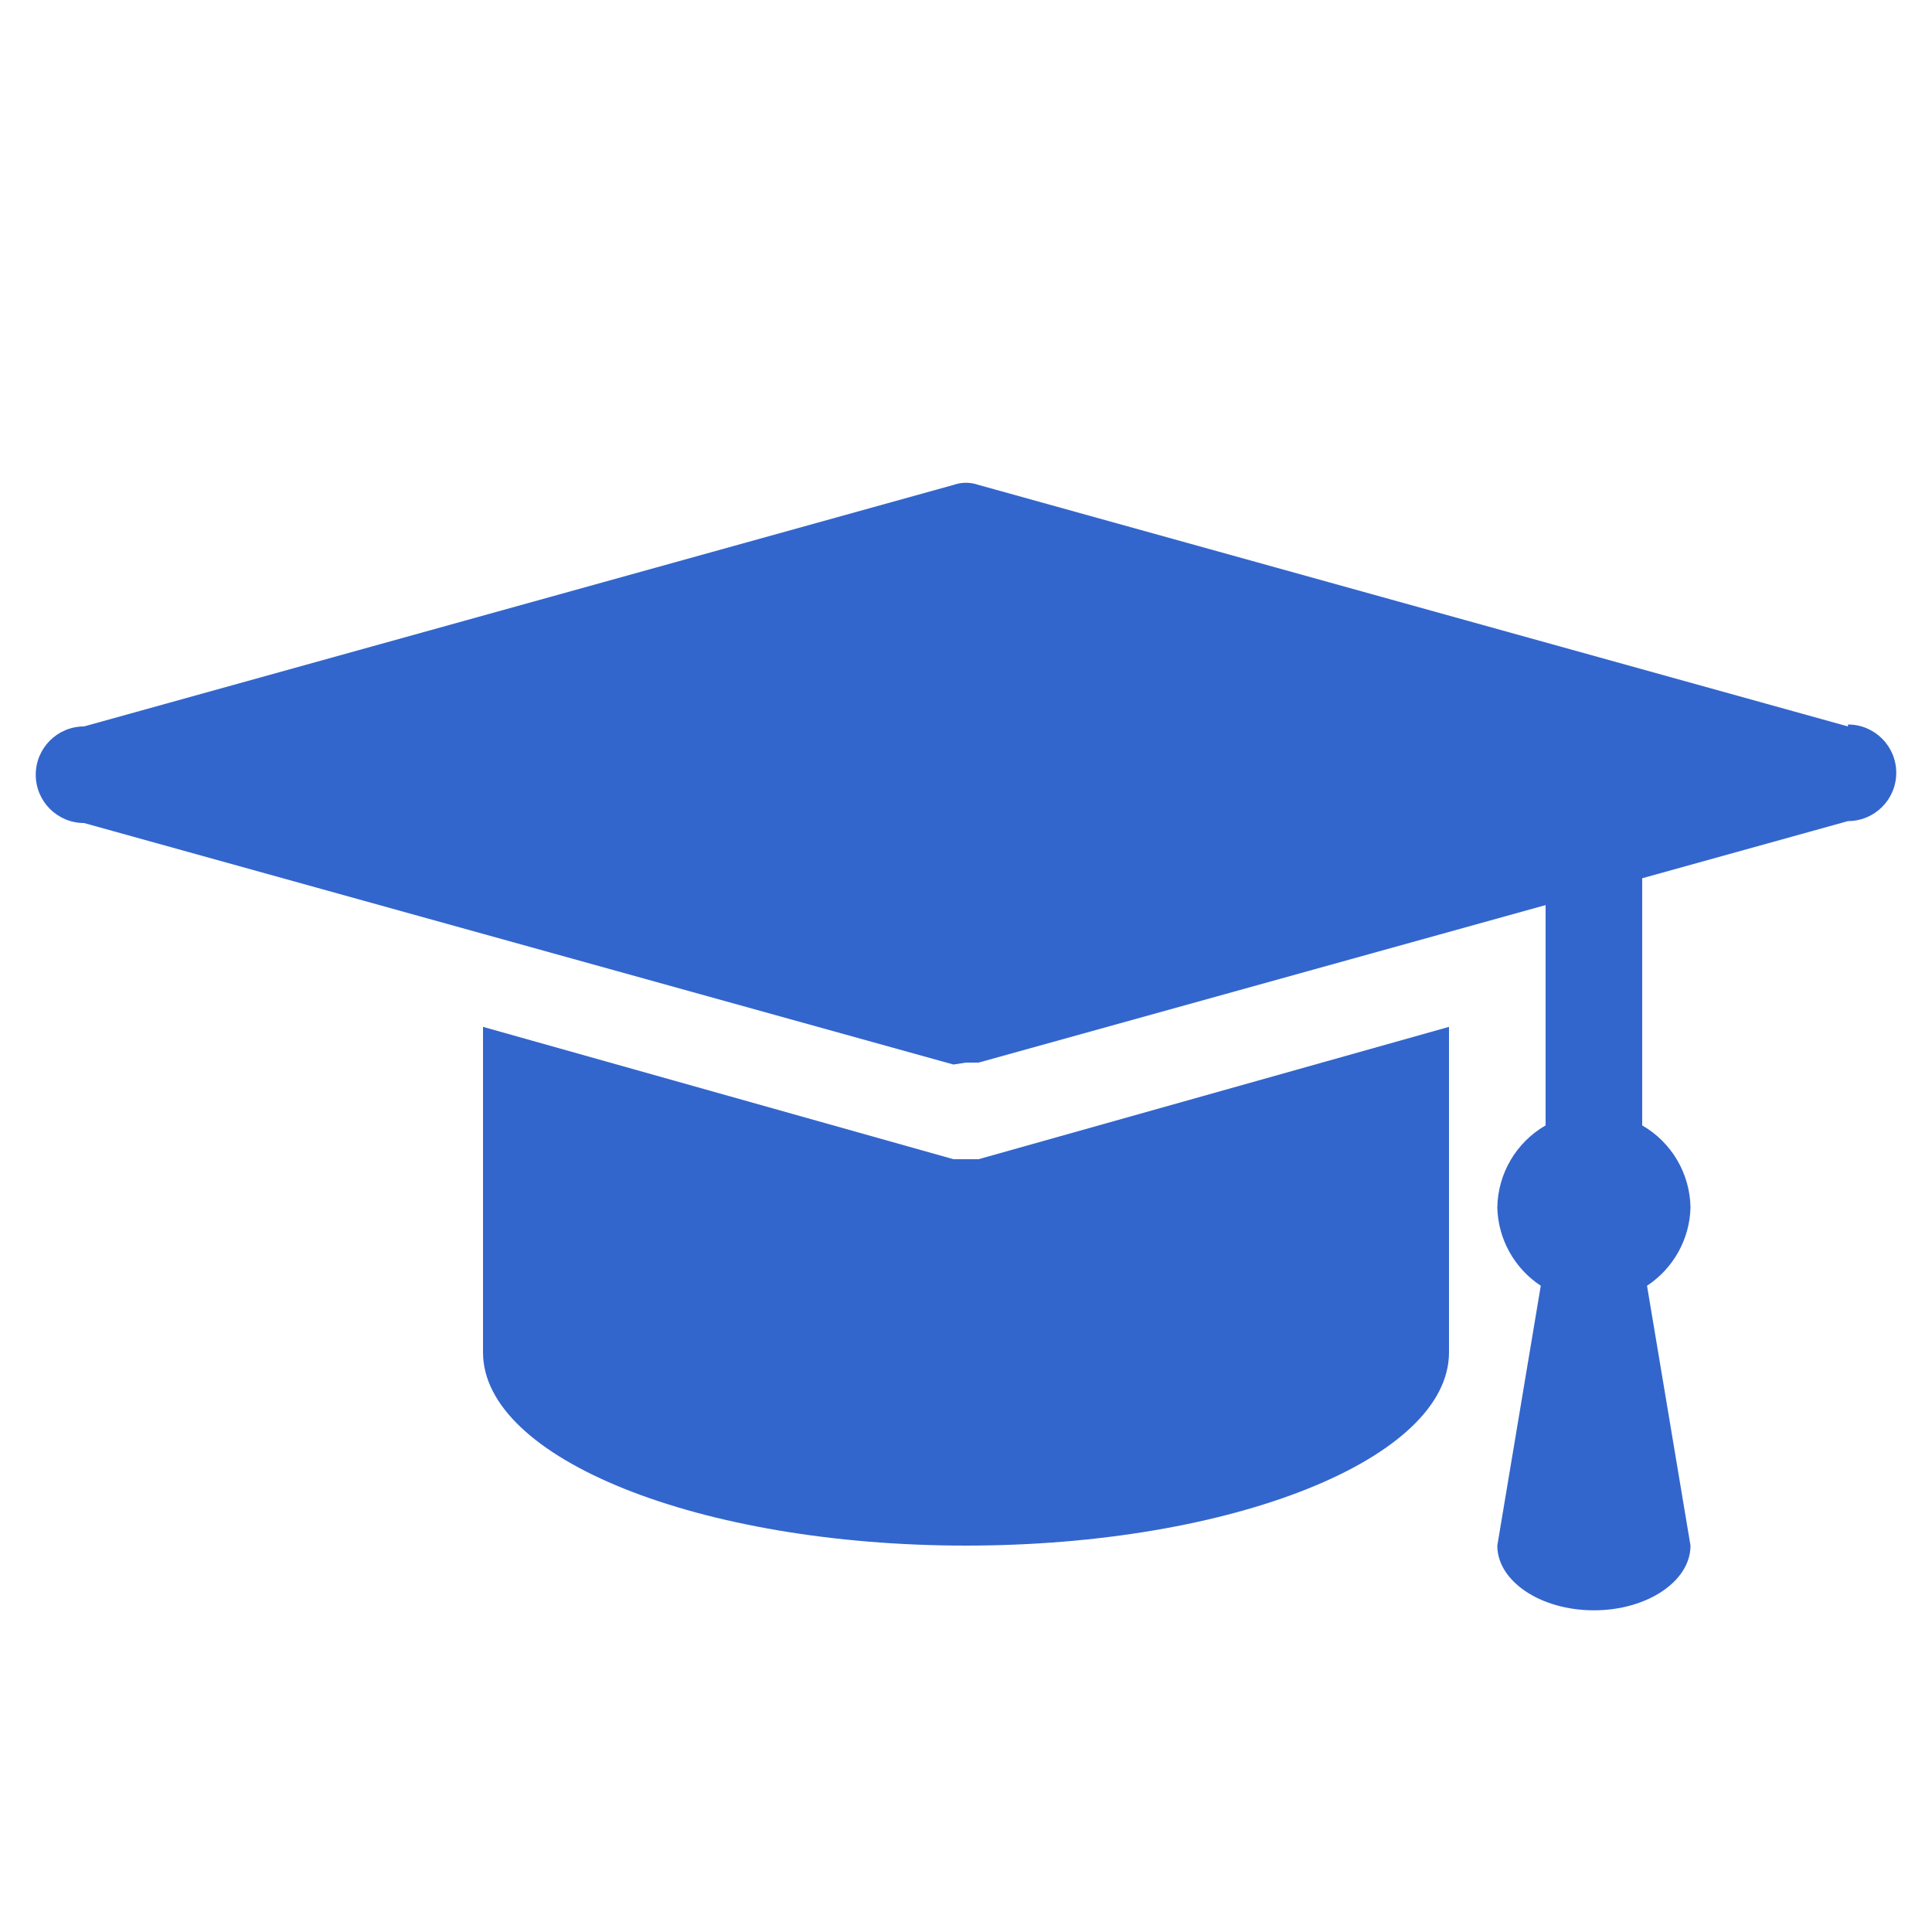
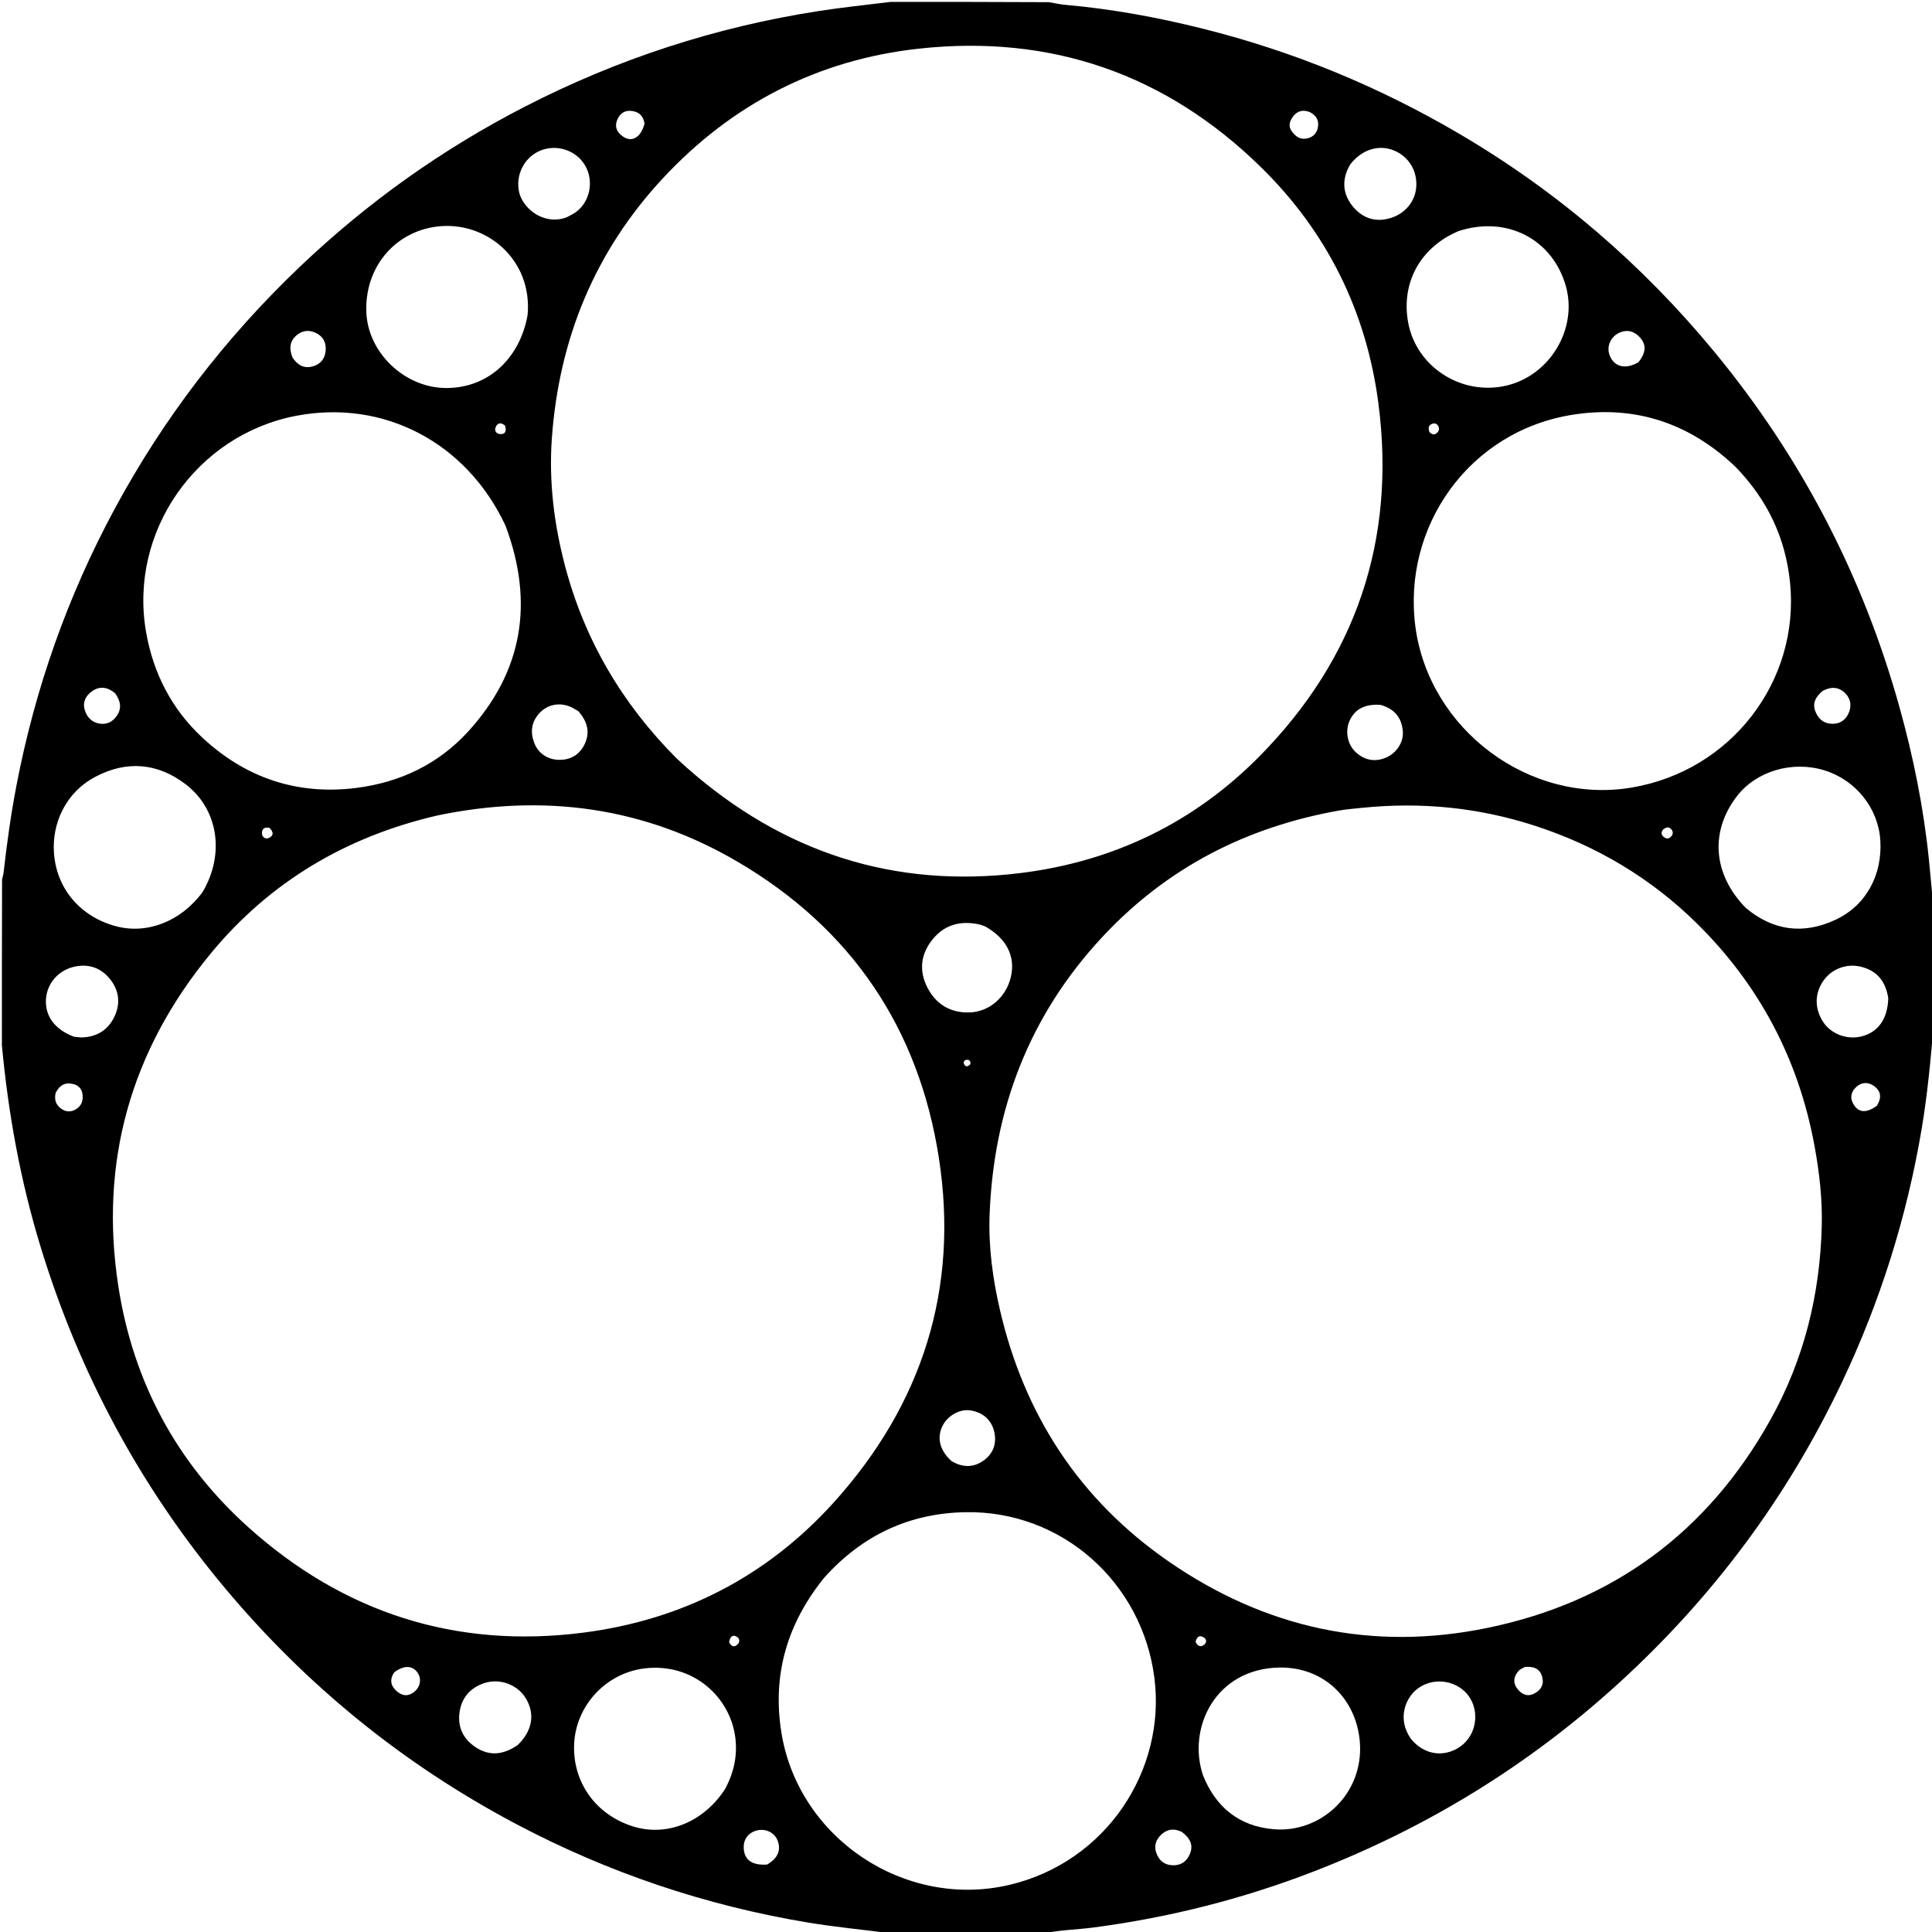
- <svg xmlns="http://www.w3.org/2000/svg" viewBox="2 2 20 20">
-   <path d="M12.13,14,12,14l-.13,0L7,12.63V16c0,1.1,2.24,2,5,2s5-.9,5-2V12.63Z" fill="#36c" />
-   <path d="M21.13,9.52l-9-2.5a.39.39,0,0,0-.26,0l-9,2.5a.5.5,0,0,0,0,1l9,2.5L12,13l.13,0,9-2.5a.5.5,0,0,0,0-1Z" fill="#36c" />
-   <path d="M19.5,14.5a1,1,0,0,0-.5-.85V10H18v3.65a1,1,0,0,0-.5.85,1,1,0,0,0,.45.81L17.5,18c0,.37.45.67,1,.67s1-.3,1-.67l-.45-2.69A1,1,0,0,0,19.5,14.5Z" fill="#36c" />
+ <svg xmlns="http://www.w3.org/2000/svg" version="1.1" id="Layer_1" x="0px" y="0px" width="100%" viewBox="0 0 1024 1024" enable-background="new 0 0 1024 1024" xml:space="preserve">
+   <path fill="#000000" opacity="1" stroke="none" d=" M1,554   C1,524.979 1,495.958 1.096,466.098   C1.421,464.463 1.771,463.682 1.861,462.871   C3.6,447.347 5.738,431.884 8.679,416.535   C18.551,364.997 35.801,316.053 60.689,269.872   C86.561,221.865 119.336,179.125 158.855,141.457   C194.679,107.313 234.49,78.958 278.491,56.371   C327.601,31.159 379.418,14.308 433.945,5.847   C446.576,3.887 459.312,2.598 472,1   C499.688,1 527.375,1 555.886,1.153   C559.335,1.733 561.944,2.33 564.585,2.562   C589.335,4.737 613.686,9.227 637.756,15.257   C685.731,27.276 730.981,45.955 773.622,71.014   C825.589,101.554 870.621,140.296 908.868,186.734   C954.692,242.37 987.307,305.072 1006.701,374.566   C1014.134,401.2 1019.577,428.223 1022.381,455.75   C1023.339,465.158 1024.132,474.583 1025,484   C1025,503.021 1025,522.042 1024.948,541.938   C1023.351,561.344 1021.633,579.833 1018.543,598.211   C1010.683,644.945 996.608,689.7 976.341,732.475   C947.403,793.551 907.782,846.727 857.797,892.276   C810.219,935.632 756.361,968.674 696.404,991.879   C658.69,1006.475 619.769,1016.322 579.658,1021.605   C570.446,1022.819 561.096,1022.894 552,1025   C525.979,1025 499.958,1025 473.121,1024.817   C457.628,1022.783 442.869,1021.417 428.287,1018.993   C373.809,1009.937 322.085,992.467 273.288,966.617   C213.683,935.042 162.299,893.245 119.024,841.474   C74.186,787.832 41.861,727.474 21.454,660.645   C10.819,625.817 4.381,590.208 1,554  M231.582,432.274   C183.625,443.442 143.169,467.241 111.776,505.27   C69.296,556.73 52.523,615.913 62.745,681.905   C70.558,732.338 93.669,775.395 131.675,809.518   C182.195,854.876 241.771,874.011 309.237,865.326   C361.474,858.6 406.307,835.682 441.709,796.547   C488.762,744.533 508.437,683.219 497.6,613.572   C486.901,544.809 451.1,492.027 390.981,456.759   C341.6,427.79 288.37,420.367 231.582,432.274  M721.482,428.201   C717.68,428.639 713.843,428.884 710.08,429.545   C660.607,438.235 618.117,460.06 583.822,497.088   C545.5,538.464 526.649,587.852 524.508,643.792   C523.859,660.77 526.145,677.672 529.981,694.236   C542.887,749.962 572.238,794.977 619.365,827.572   C670.614,863.018 727.352,875.433 788.5,862.798   C855.073,849.042 905.246,811.901 938.414,752.411   C956.174,720.558 964.663,686.087 965.569,649.701   C965.927,635.34 964.279,621.153 961.675,607.058   C953.218,561.268 932.35,521.88 899.269,489.32   C874.941,465.376 846.142,448.243 813.558,437.676   C783.836,428.038 753.445,424.911 721.482,428.201  M358.573,401.926   C360.417,403.61 362.235,405.323 364.108,406.975   C414.893,451.748 473.823,471.095 541.198,462.696   C590.298,456.576 632.993,435.908 667.632,400.774   C718.735,348.939 740.016,286.137 730.58,213.777   C724.237,165.138 703.411,123.005 668.349,88.624   C617.928,39.184 556.884,18.116 486.908,25.802   C433.52,31.667 388.004,55.053 351.283,94.555   C315.325,133.237 296.398,179.444 292.525,231.856   C290.82,254.929 293.61,277.753 299.517,300.085   C309.843,339.125 329.596,372.823 358.573,401.926  M919.959,247.54   C895.893,224.532 867.19,214.738 834.368,219.687   C778.273,228.145 743.177,279.576 750.195,332.188   C757.46,386.654 810.599,426.492 864.724,417.443   C917.574,408.606 954.002,360.943 948.768,308.851   C946.396,285.245 936.896,265.052 919.959,247.54  M436.79,836.287   C417.393,860.332 409.211,887.336 414.146,918.244   C423.08,974.197 479.633,1012.053 534.988,999.022   C586.511,986.893 618.084,938.096 611.852,889.296   C605.385,838.655 562.783,800.588 511.742,801.492   C482.169,802.016 457.123,813.549 436.79,836.287  M267.902,278.549   C247.28,234.529 203.411,211.515 157.018,220.38   C103.951,230.52 68.27,281.887 77.383,334.774   C81.195,356.897 91.06,375.935 107.364,391.066   C130.172,412.233 157.371,421.518 188.581,417.651   C211.935,414.758 232.34,405.024 248.085,387.775   C277.039,356.053 283.248,319.453 267.902,278.549  M384.476,947.945   C388.824,939.684 390.848,931.113 389.806,921.599   C387.419,899.803 367.535,881.196 341.689,884.276   C321.127,886.727 305.014,904.126 304.29,924.766   C303.587,944.803 315.856,961.839 335.442,968.023   C353.4,973.692 373.077,965.826 384.476,947.945  M925.296,481.21   C939.796,493.365 955.845,495.421 972.804,487.527   C988.99,479.992 997.725,463.9 996.614,445.469   C995.589,428.474 983.662,413.475 967.08,408.328   C950.029,403.035 930.941,408.635 920.642,421.95   C906.208,440.612 907.801,463.287 925.296,481.21  M279.626,167.072   C282.432,137.182 257.101,116.635 231.147,120.137   C208.775,123.156 193.076,142.19 194.188,165.838   C195.179,186.912 214.194,205.174 235.633,205.642   C257.657,206.123 275.235,191.058 279.626,167.072  M107.361,472.838   C119.323,452.617 115.717,428.692 98.11,415.449   C83.304,404.314 67.065,403.044 50.685,411.645   C34.493,420.148 27.564,436.689 28.584,451.862   C29.881,471.177 42.723,485.85 61.296,490.881   C77.83,495.36 95.795,488.491 107.361,472.838  M637.568,940.834   C644.334,957.852 656.738,967.931 675.002,969.521   C700.028,971.7 722.859,950.849 720.754,923.408   C719.03,900.92 702.135,883.376 677.936,883.843   C644.354,884.492 629.228,915.608 637.568,940.834  M773.018,122.502   C752.739,131.103 742.415,149.976 746.397,171.164   C750.806,194.622 774.77,209.913 798.443,204.374   C821.519,198.976 836.303,174.211 829.927,151.636   C822.907,126.781 798.636,114.096 773.018,122.502  M522.3,491.093   C521.204,490.707 520.134,490.199 519.008,489.956   C509.272,487.855 500.688,489.984 494.313,497.85   C487.996,505.643 486.928,514.509 491.573,523.484   C496.176,532.378 503.824,536.917 513.905,536.609   C524.385,536.29 533.214,528.544 535.745,517.919   C538.316,507.124 533.732,497.583 522.3,491.093  M747.814,921.628   C757.867,933.717 772.167,929.958 778.292,921.437   C783.936,913.583 782.839,902.455 776.105,896.3   C768.983,889.79 757.766,889.468 750.47,895.74   C745.01,900.434 740.397,910.994 747.814,921.628  M274.367,924.931   C282.126,917.48 283.712,908.556 278.756,900.24   C274.364,892.869 264.878,889.35 256.651,892.092   C249.16,894.589 244.628,899.906 243.56,907.573   C242.492,915.24 245.388,921.595 251.966,925.981   C259.359,930.91 266.645,930.203 274.367,924.931  M715.598,87.191   C715.008,88.385 714.318,89.541 713.844,90.78   C711.132,97.856 712.633,104.309 717.401,109.872   C721.652,114.833 727.32,117.308 733.886,116.298   C743.178,114.868 749.803,107.981 750.601,99.547   C751.419,90.907 746.87,83.138 739.07,79.856   C730.931,76.431 721.991,79.034 715.598,87.191  M1000.825,529.044   C999.354,519.753 994.602,514.349 986.134,512.337   C978.676,510.565 970.846,513.532 966.444,519.797   C961.825,526.374 961.692,534.302 966.085,541.313   C970.314,548.063 979.054,551.375 986.982,549.232   C995.549,546.916 1000.492,540.031 1000.825,529.044  M300.447,115.133   C302.039,114.24 303.736,113.492 305.206,112.43   C312.718,107.006 314.903,95.996 310.175,87.802   C305.474,79.654 295.036,76.186 286.289,79.865   C277.657,83.496 273.114,93.016 275.166,101.934   C277.138,110.504 288.292,119.747 300.447,115.133  M39.277,549.502   C40.77,549.625 42.271,549.909 43.756,549.844   C51.62,549.5 57.399,545.774 60.73,538.658   C64.1,531.457 62.937,524.466 58.003,518.551   C53.327,512.945 46.939,510.756 39.607,512.327   C31.114,514.146 25.045,520.977 24.385,529.288   C23.672,538.279 28.864,545.641 39.277,549.502  M306.524,376.921   C304.922,376.057 303.393,374.994 301.703,374.365   C295.821,372.173 289.835,373.619 285.746,378.167   C281.504,382.885 281.006,388.326 283.264,394.009   C285.516,399.679 290.844,402.933 297.123,402.729   C302.975,402.539 307.291,399.733 309.831,394.502   C312.876,388.231 311.437,382.552 306.524,376.921  M731.731,373.593   C723.409,373.055 718.107,375.787 715.294,382.063   C712.839,387.539 714.161,394.596 718.531,398.631   C723.102,402.852 728.421,404.005 734.225,401.705   C740.071,399.389 744,393.502 743.521,387.626   C742.953,380.659 739.434,375.815 731.731,373.593  M504.277,774.374   C510.125,777.893 516.011,778.019 521.552,773.957   C526.031,770.674 528.031,765.892 527.255,760.415   C526.216,753.084 521.214,748.457 514.024,747.511   C508.457,746.778 501.997,750.528 499.435,755.979   C496.517,762.185 498.056,768.708 504.277,774.374  M155.014,189.431   C157.484,193.287 160.848,195.455 165.518,194.263   C169.608,193.219 172.136,190.411 172.575,186.155   C172.979,182.246 171.8,178.889 168.142,176.84   C164.428,174.76 160.742,174.866 157.41,177.542   C153.698,180.524 153.058,184.421 155.014,189.431  M965.878,366.315   C962.707,369.085 960.497,372.307 962.062,376.707   C963.427,380.54 966.048,383.237 970.344,383.583   C974.549,383.922 977.797,382.176 979.652,378.349   C981.488,374.562 981.082,370.705 978.259,367.702   C974.997,364.231 970.873,363.531 965.878,366.315  M61.065,367.494   C57.209,364.214 52.96,363.376 48.735,366.405   C45.449,368.761 43.618,372.126 44.956,376.398   C46.14,380.176 48.628,382.79 52.578,383.505   C56.347,384.188 59.5,382.724 61.733,379.651   C64.534,375.797 64.157,371.876 61.065,367.494  M626.464,970.993   C622.469,968.978 618.72,969.323 615.451,972.424   C612.716,975.018 611.543,978.232 612.821,981.938   C614.184,985.89 616.892,988.404 621.224,988.619   C625.683,988.841 628.896,986.859 630.641,982.697   C632.636,977.939 630.826,974.341 626.464,970.993  M868.435,191.982   C872.189,187.248 872.72,183.192 869.704,179.446   C867.017,176.107 863.524,174.499 859.172,176.004   C853.745,177.881 851.09,183.753 853.334,188.795   C855.873,194.499 861.564,195.938 868.435,191.982  M406.561,988.242   C412.224,984.992 414.112,980.679 412.138,975.498   C410.592,971.438 406.034,969.113 401.543,970.093   C396.302,971.237 393.504,975.405 394.316,980.861   C395.1,986.134 399.088,988.772 406.561,988.242  M208.891,886.415   C206.556,889.997 206.894,893.341 210.069,896.172   C212.401,898.252 215.031,899.366 218.2,897.628   C222.394,895.326 223.884,890.448 221.41,886.686   C218.797,882.715 214.18,882.392 208.891,886.415  M808.165,883.545   C807.041,884.227 805.662,884.688 804.839,885.632   C802.265,888.585 801.75,891.925 804.284,895.144   C806.504,897.965 809.362,899.467 813.01,897.702   C816.813,895.862 818.483,892.728 817.369,888.699   C816.237,884.602 813.077,883.023 808.165,883.545  M994.698,586.167   C997.26,582.271 997.255,578.487 993.339,575.663   C990.255,573.439 986.707,573.388 983.76,576.195   C980.661,579.146 980.45,582.633 982.908,586.071   C985.552,589.77 989.37,589.903 994.698,586.167  M694.184,59.385   C690.449,57.957 687.332,58.806 685.082,62.114   C683.526,64.402 682.748,66.887 684.59,69.467   C686.411,72.018 688.692,73.921 692.015,73.497   C695.215,73.088 697.614,71.273 698.385,68.06   C699.233,64.528 698.276,61.512 694.184,59.385  M341.59,65.587   C341.033,61.023 338.006,58.855 333.855,58.736   C330.162,58.63 327.736,61.151 326.771,64.617   C325.789,68.143 327.692,70.733 330.468,72.55   C335.016,75.527 339.703,72.838 341.59,65.587  M29.499,579.226   C28.666,582.828 29.573,585.779 32.762,587.851   C35.235,589.459 37.774,589.418 40.25,587.917   C43.109,586.183 44.1,583.539 43.775,580.281   C43.475,577.265 41.761,575.343 38.985,574.601   C35.011,573.539 31.807,574.759 29.499,579.226  M881.406,439.705   C880.042,441.649 880.711,443.07 882.604,444.094   C883.776,444.729 884.835,444.322 885.685,443.417   C886.688,442.349 886.928,441.079 886.074,439.855   C884.937,438.228 883.467,438.07 881.406,439.705  M142.884,438.817   C140.084,438.156 138.581,439.392 138.894,442.129   C139.074,443.7 140.625,444.863 142.252,444.212   C144.735,443.218 145.428,441.404 142.884,438.817  M267.702,225.592   C265.559,223.774 263.662,223.935 262.629,226.641   C262.005,228.276 263.048,229.808 264.677,230.024   C267.411,230.388 268.723,228.994 267.702,225.592  M757.69,229.068   C759.068,230.399 760.527,230.747 761.912,229.167   C762.86,228.085 762.973,226.771 762.143,225.552   C761.416,224.483 760.257,224.175 759.107,224.619   C757.297,225.317 756.704,226.698 757.69,229.068  M386.445,870.342   C387.493,872.606 389.088,873.416 391.004,871.501   C392.153,870.352 392.128,868.54 390.67,867.611   C388.406,866.167 387.004,867.313 386.445,870.342  M633.669,870.143   C634.625,872.288 636.096,873.352 638.215,871.729   C639.614,870.658 639.618,868.99 638.183,867.982   C636.223,866.604 634.491,866.996 633.669,870.143  M514.344,563.988   C514.504,562.339 513.75,561.454 512.116,561.765   C511.04,561.969 510.461,562.95 510.967,563.975   C511.68,565.419 512.828,565.633 514.344,563.988  z" />
</svg>
